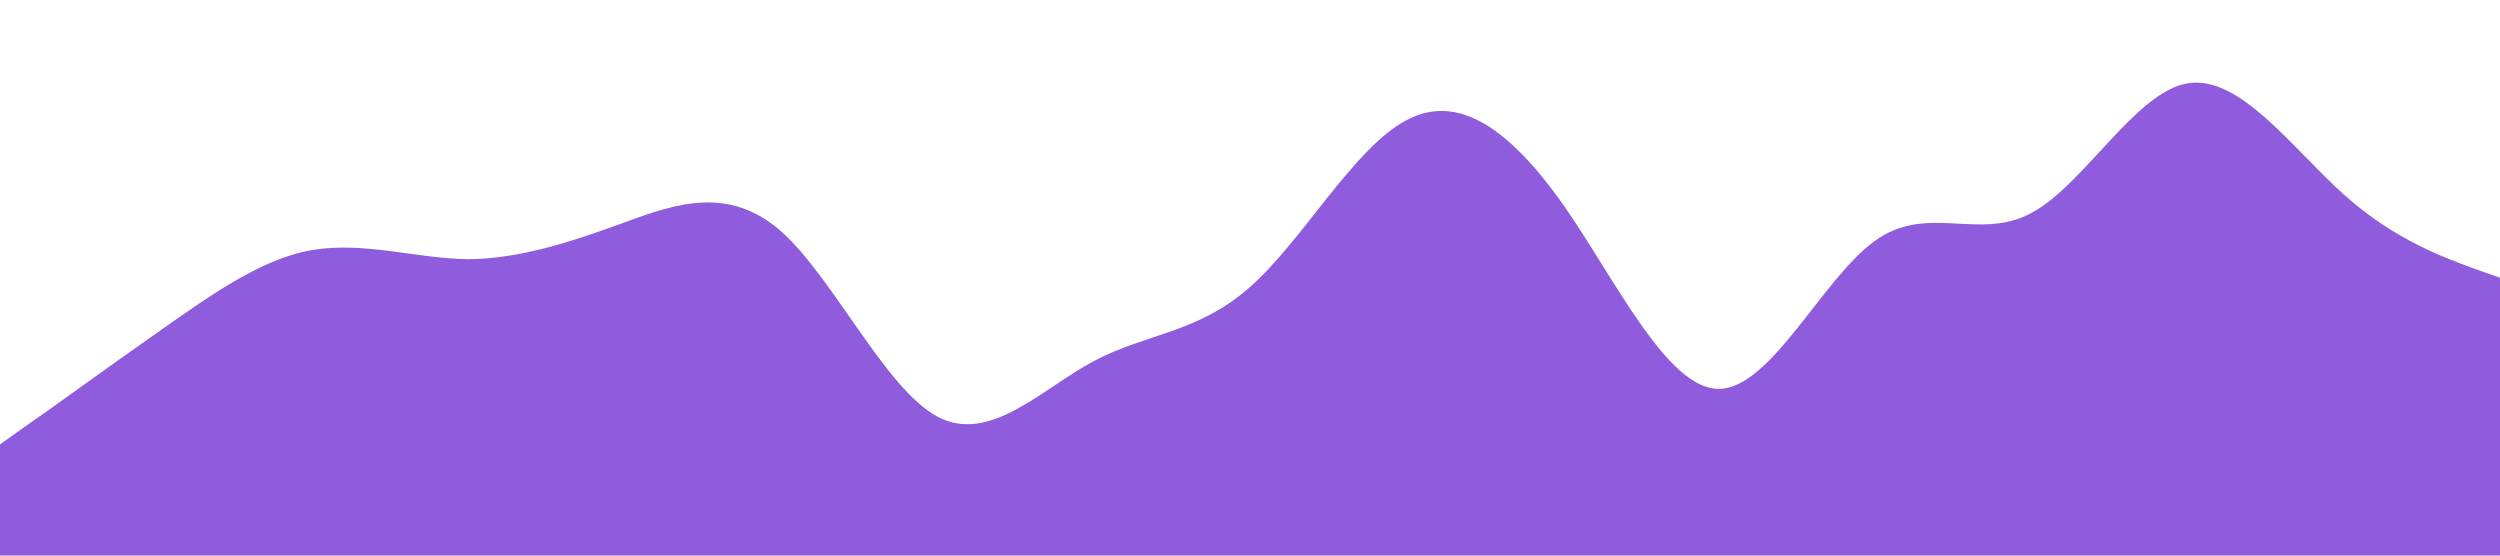
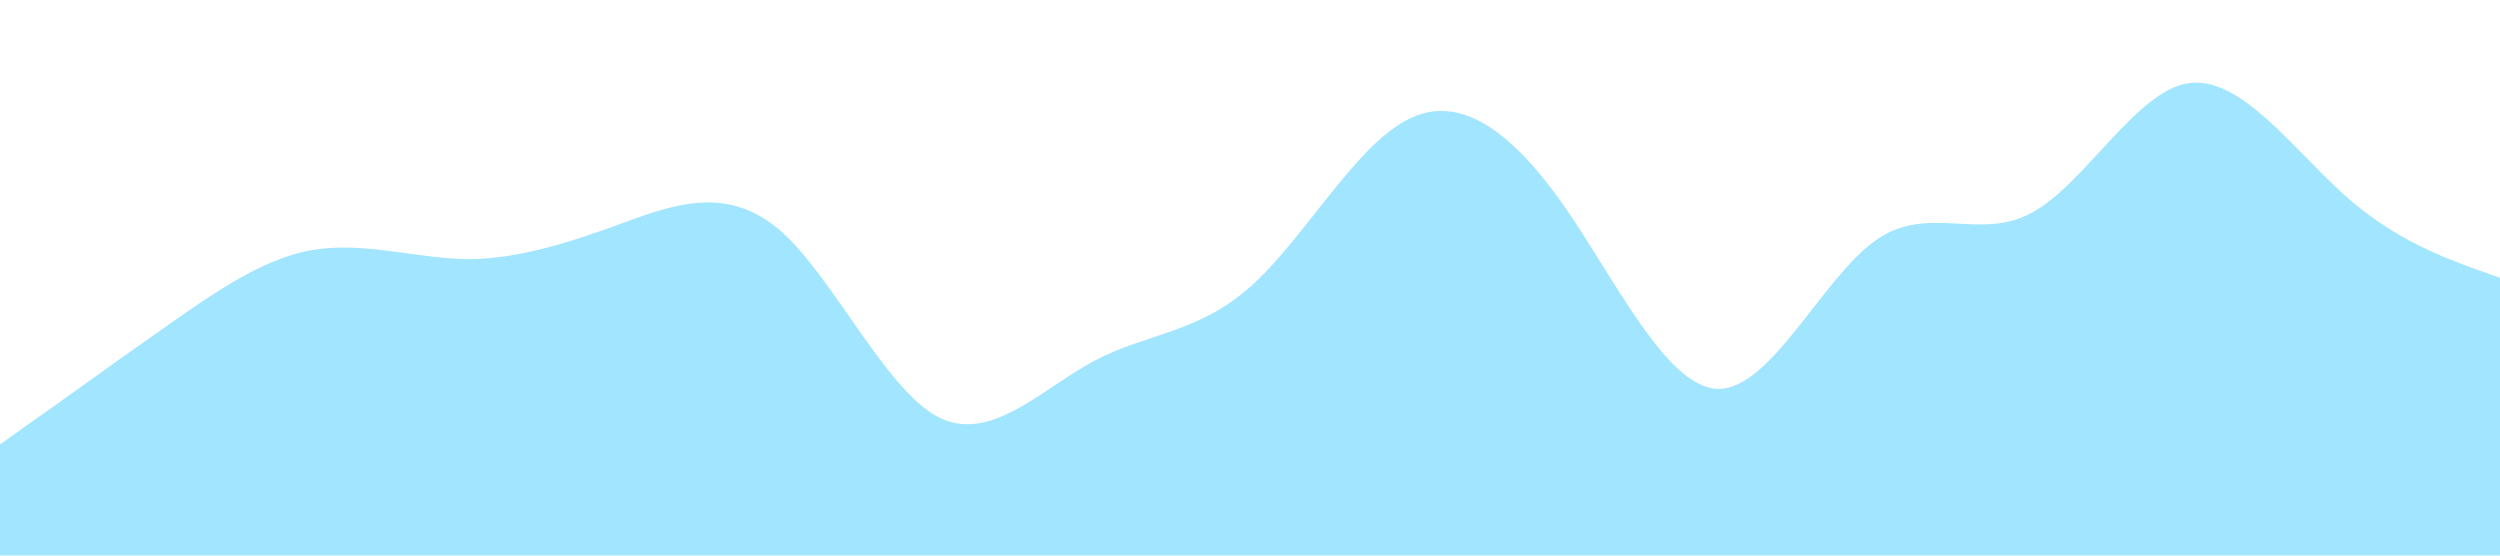
<svg xmlns="http://www.w3.org/2000/svg" viewBox="0 0 1440 320">
-   <path fill="#5000ca" fill-opacity="0.64" d="M0,256L15,245.3C30,235,60,213,90,192C120,171,150,149,180,144C210,139,240,149,270,149.3C300,149,330,139,360,128C390,117,420,107,450,133.3C480,160,510,224,540,240C570,256,600,224,630,208C660,192,690,192,720,165.3C750,139,780,85,810,69.3C840,53,870,75,900,117.3C930,160,960,224,990,224C1020,224,1050,160,1080,138.7C1110,117,1140,139,1170,122.7C1200,107,1230,53,1260,48C1290,43,1320,85,1350,112C1380,139,1410,149,1425,154.7L1440,160L1440,320L1425,320C1410,320,1380,320,1350,320C1320,320,1290,320,1260,320C1230,320,1200,320,1170,320C1140,320,1110,320,1080,320C1050,320,1020,320,990,320C960,320,930,320,900,320C870,320,840,320,810,320C780,320,750,320,720,320C690,320,660,320,630,320C600,320,570,320,540,320C510,320,480,320,450,320C420,320,390,320,360,320C330,320,300,320,270,320C240,320,210,320,180,320C150,320,120,320,90,320C60,320,30,320,15,320L0,320Z" />
+   <path fill="rgb(109, 214, 255)" fill-opacity="0.64" d="M0,256L15,245.3C30,235,60,213,90,192C120,171,150,149,180,144C210,139,240,149,270,149.3C300,149,330,139,360,128C390,117,420,107,450,133.3C480,160,510,224,540,240C570,256,600,224,630,208C660,192,690,192,720,165.3C750,139,780,85,810,69.3C840,53,870,75,900,117.3C930,160,960,224,990,224C1020,224,1050,160,1080,138.7C1110,117,1140,139,1170,122.7C1200,107,1230,53,1260,48C1290,43,1320,85,1350,112C1380,139,1410,149,1425,154.7L1440,160L1440,320L1425,320C1410,320,1380,320,1350,320C1320,320,1290,320,1260,320C1230,320,1200,320,1170,320C1140,320,1110,320,1080,320C1050,320,1020,320,990,320C960,320,930,320,900,320C870,320,840,320,810,320C780,320,750,320,720,320C690,320,660,320,630,320C600,320,570,320,540,320C510,320,480,320,450,320C420,320,390,320,360,320C330,320,300,320,270,320C240,320,210,320,180,320C150,320,120,320,90,320C60,320,30,320,15,320L0,320Z" />
</svg>
